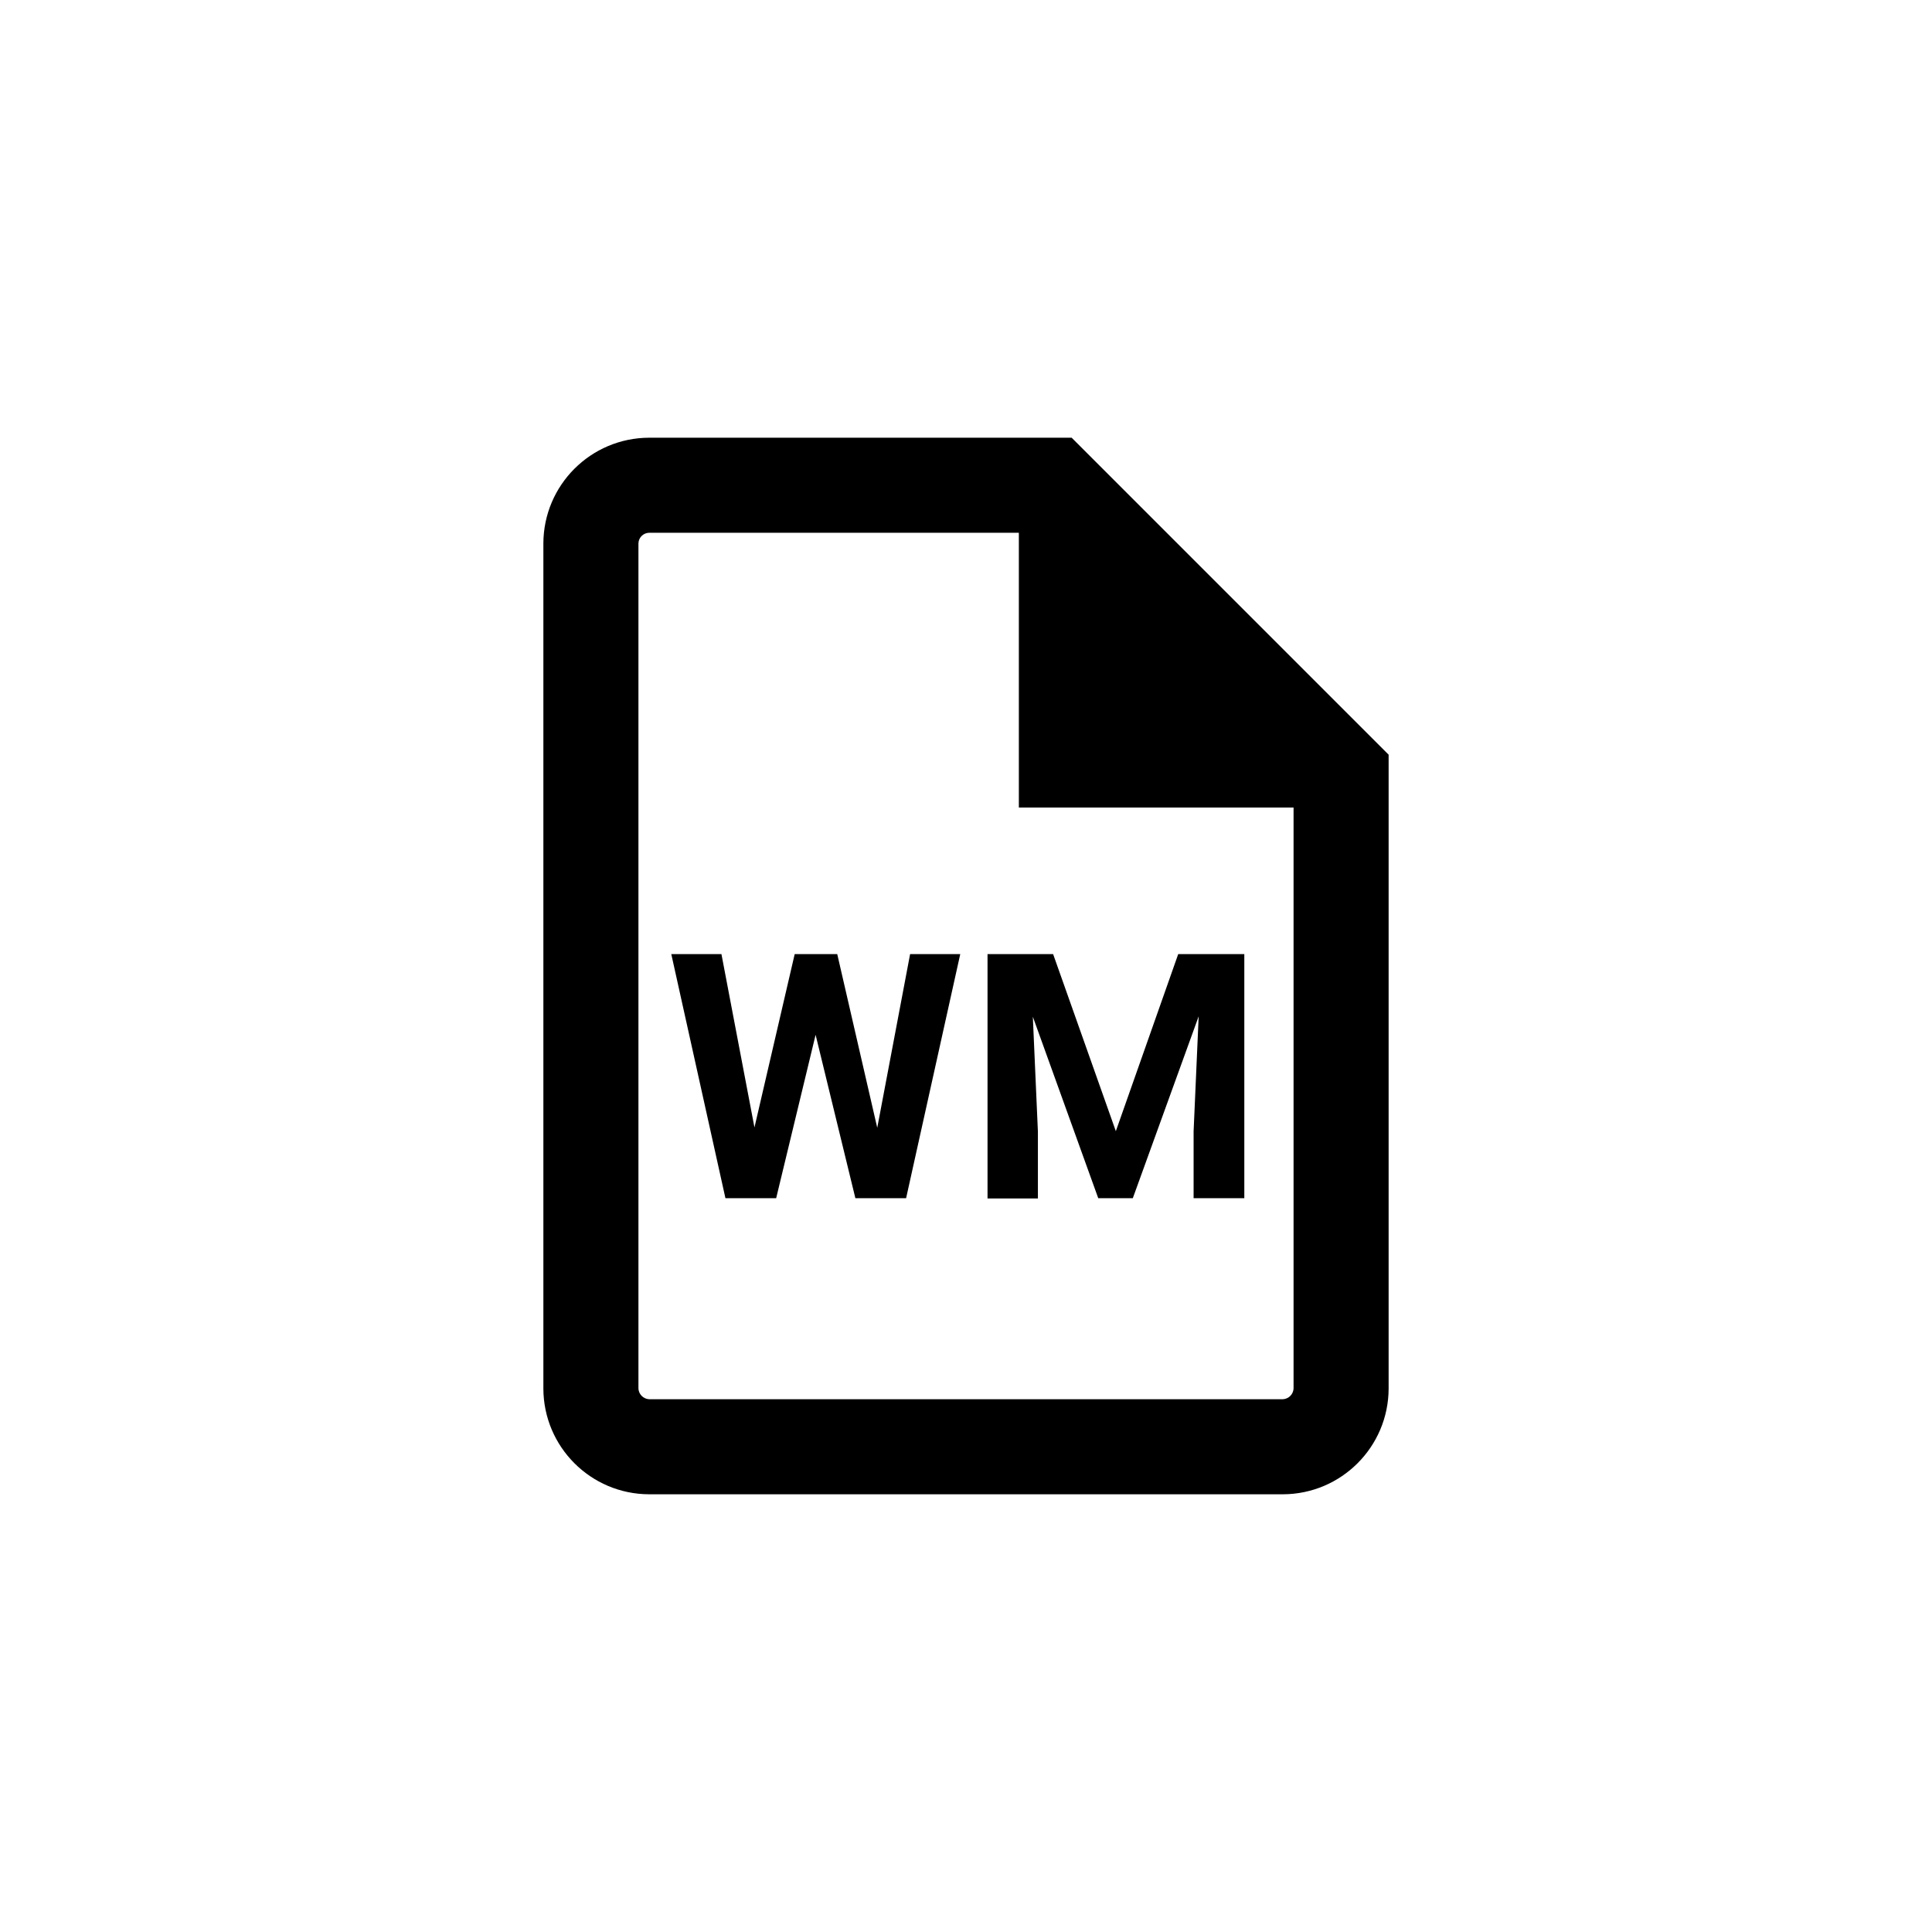
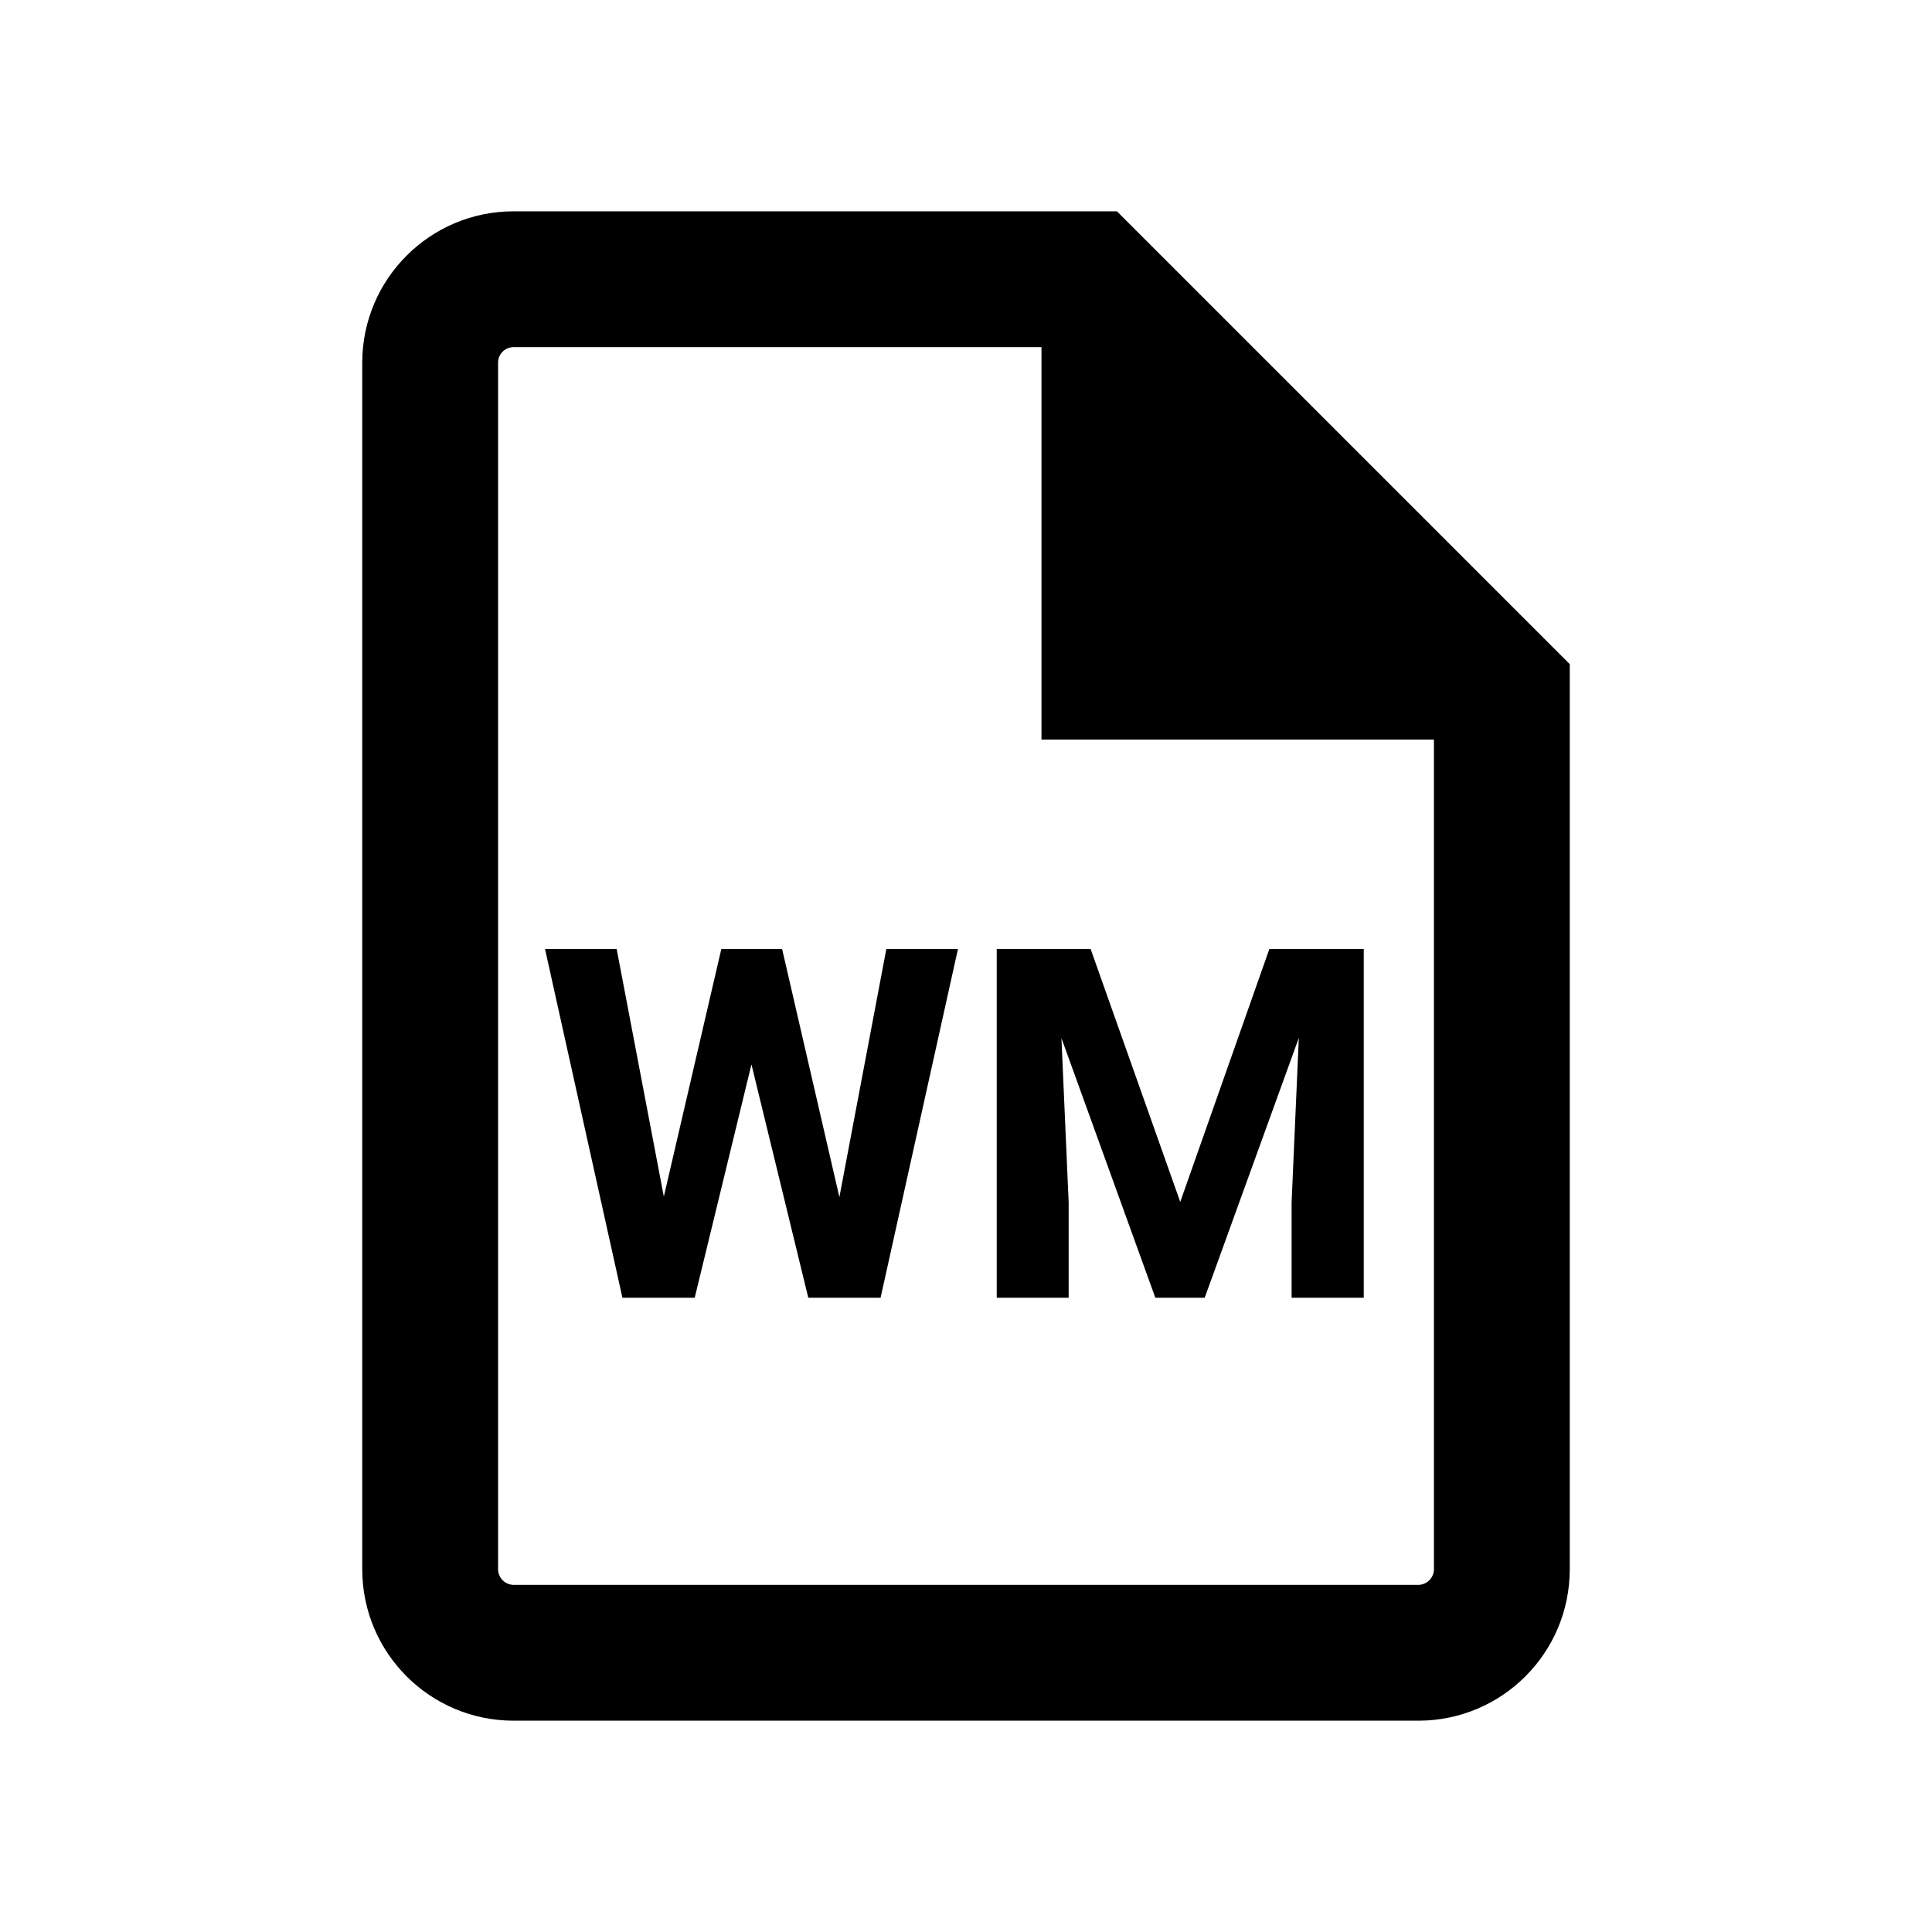
- <svg xmlns="http://www.w3.org/2000/svg" data-name="all icons" height="24" id="all_icons" viewBox="0 0 24 24" width="24">
-   <g data-name="Layer 437" id="Layer_437">
-     <g>
-       <rect fill="none" height="24" width="24" />
-       <path d="M13.875,2.625h-7.5A1.881,1.881,0,0,0,4.5,4.5v15a1.881,1.881,0,0,0,1.875,1.875h11.25A1.881,1.881,0,0,0,19.5,19.5V8.25Zm3.75,17.063H6.375a.2.2,0,0,1-.188-.188V4.5a.193.193,0,0,1,.188-.188h6.563V9.188h4.875V19.5A.2.2,0,0,1,17.625,19.688Zm-7.2-4.817.583-3.082h.89l-.961,4.332h-.9l-.706-2.9-.7,2.9h-.9l-.961-4.332h.89l.586,3.076.714-3.076h.755Zm3.121-3.082,1.113,3.142,1.107-3.142h1.173v4.332h-.9V14.936l.09-2.043-1.169,3.228h-.613L13.186,12.9l.09,2.04v1.185h-.894V11.789Z" transform="translate(3.6 3.6) scale(0.7)" />
-     </g>
-   </g>
+ <svg xmlns="http://www.w3.org/2000/svg" height="1000" viewBox="0 0 1000 1000" width="1000">
+   <defs>
+     <style>.a{fill:none;}</style>
+   </defs>
+   <path d="M578.125,109.375h-312.5A78.356,78.356,0,0,0,187.5,187.5v625a78.356,78.356,0,0,0,78.125,78.125h468.75A78.356,78.356,0,0,0,812.5,812.5V343.75Zm156.25,710.945H265.625A8.145,8.145,0,0,1,257.805,812.5v-625a8.036,8.036,0,0,1,7.82-7.82H539.062V382.812H742.195V812.5A8.145,8.145,0,0,1,734.375,820.32ZM434.464,619.629l24.3-128.422H495.842l-40.054,180.492H418.365L388.954,550.926,359.581,671.7H322.159l-40.054-180.492h37.079l24.414,128.155,29.755-128.155H404.823Zm130.043-128.422,46.387,130.901,46.12-130.901h48.866v180.492H668.533V622.337l3.738-85.125L623.558,671.7H598L549.4,537.327l3.738,85.011v49.362H515.907V491.207Z" />
</svg>
